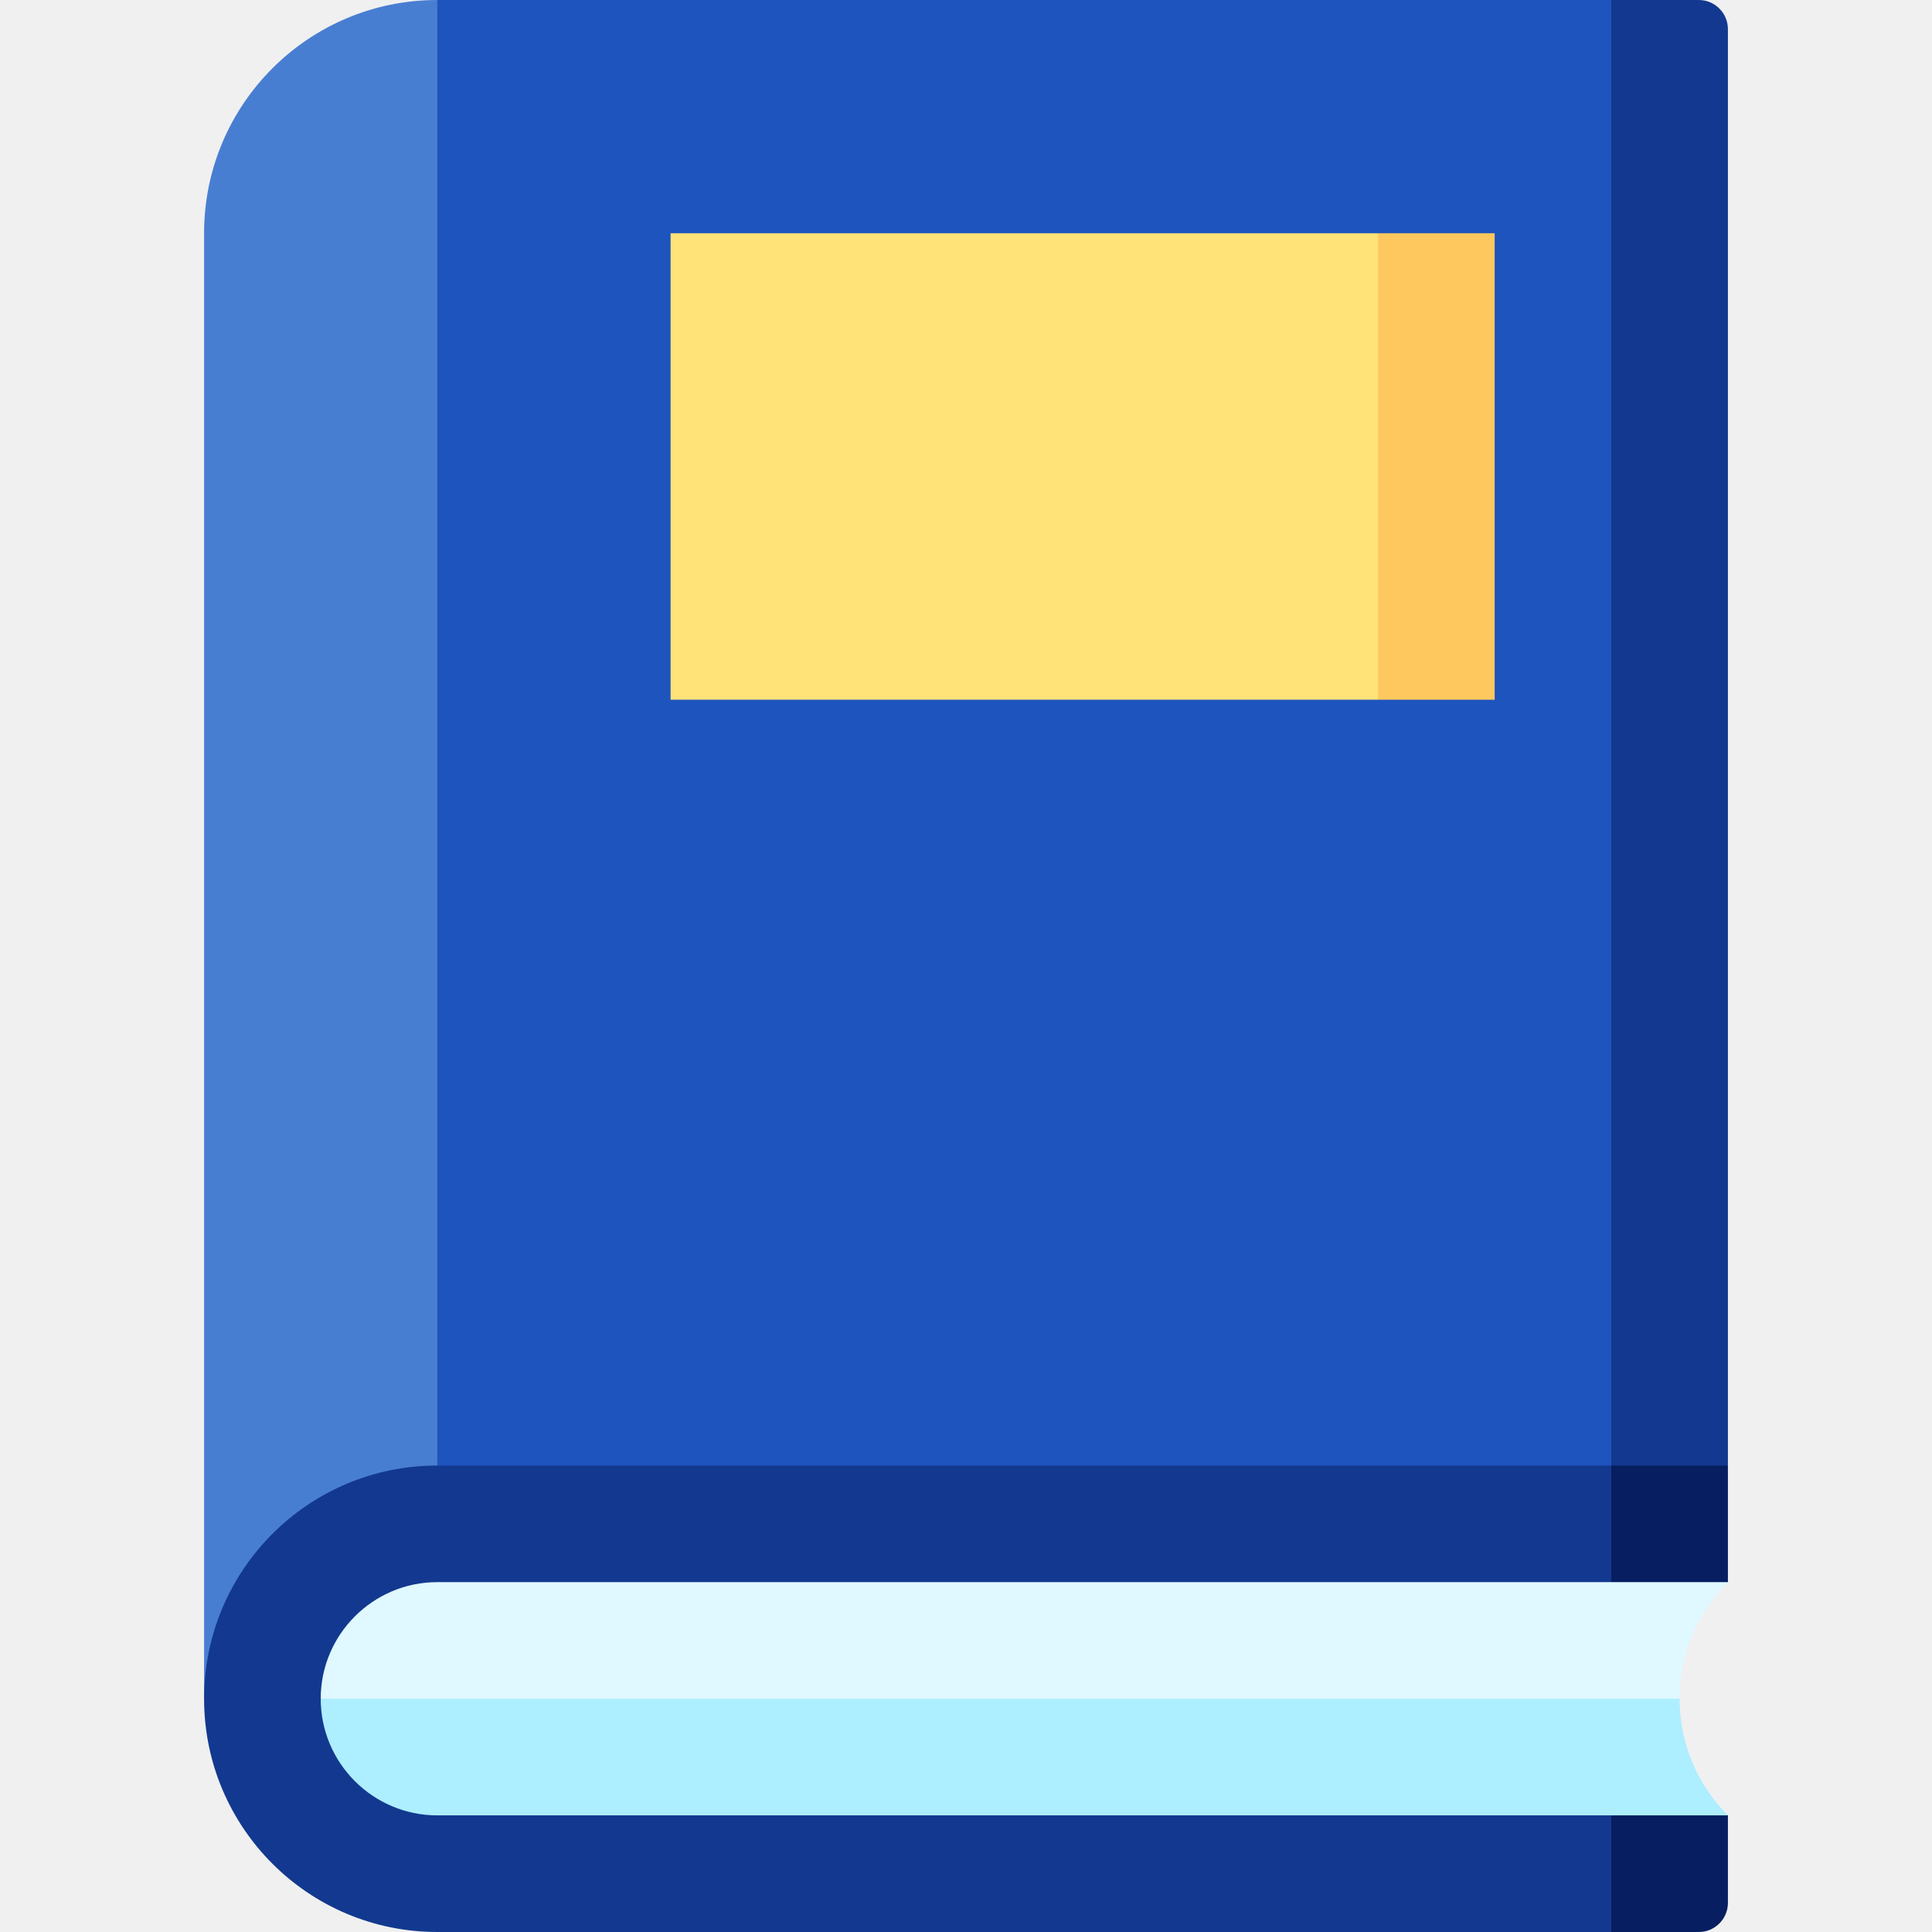
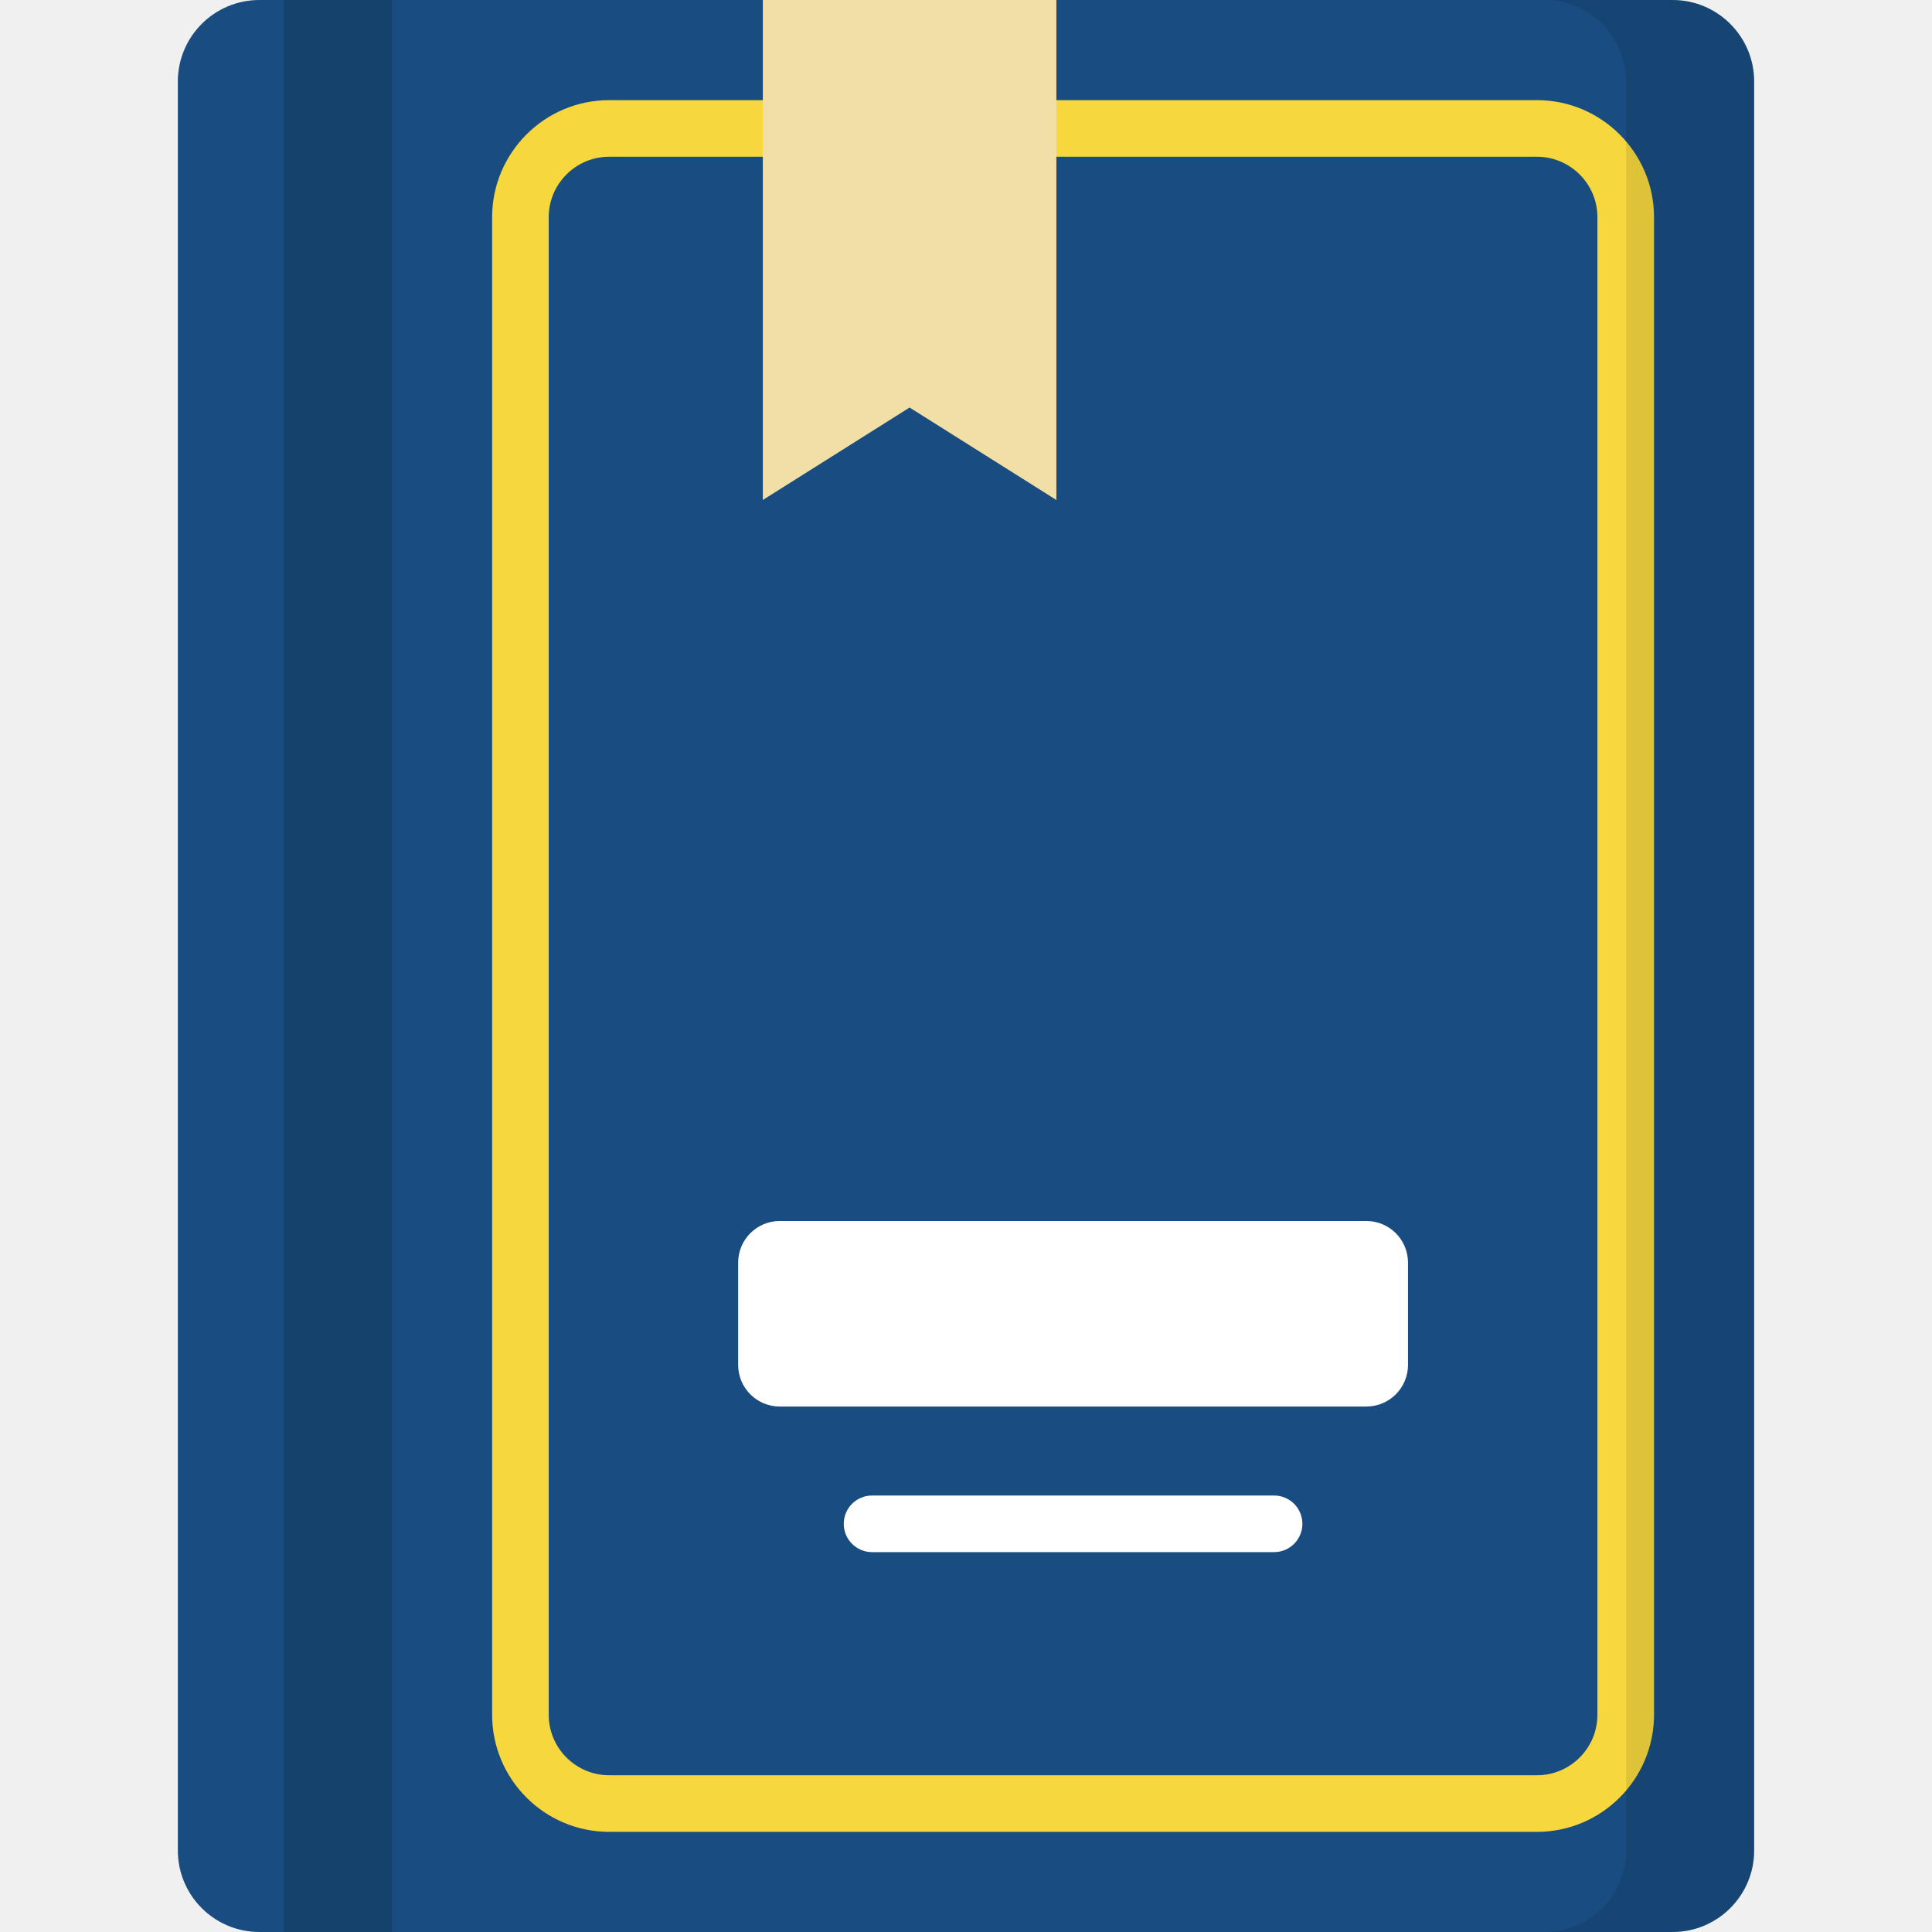
- <svg xmlns="http://www.w3.org/2000/svg" id="Capa_1" enable-background="new 0 0 497 497" height="512" viewBox="0 0 497 497" width="512">
-   <path d="m414.5 0-150 188.5 150 203.5 30-15v-369.5c0-4.142-3.358-7.5-7.5-7.5z" fill="#12398f" />
-   <path d="m112.5 0c-33.137 0-60 26.863-60 60v377h188.5z" fill="#487ed2" />
-   <path d="m112.5 0h302v392h-302z" fill="#1d54bd" />
-   <path d="m444.5 489.5v-22.5l-60-30 30 60h22.5c4.142 0 7.5-3.358 7.5-7.5z" fill="#071e61" />
-   <path d="m444.5 377h-30l-30 60 60-30z" fill="#071e61" />
-   <path d="m112.5 377c-33.137 0-60 26.863-60 60s26.863 60 60 60h302v-120z" fill="#12398f" />
-   <path d="m444.5 407h-332c-16.542 0-30 13.458-30 30l30 20h289.568l30-20c-.003-10.854 4.141-21.709 12.432-30z" fill="#e0f8ff" />
-   <path d="m82.5 437c0 16.542 13.458 30 30 30h332c-8.291-8.291-12.437-19.146-12.437-30z" fill="#adeeff" />
-   <path d="m354.5 180h30v-120h-30l-75 60z" fill="#ffc85f" />
-   <path d="m203.5 29h120v182h-120z" fill="#ffe278" transform="matrix(0 1 -1 0 383.5 -143.5)" />
+ <svg xmlns="http://www.w3.org/2000/svg" version="1.1" id="Capa_1" x="0px" y="0px" viewBox="0 0 512 512" style="enable-background:new 0 0 512 512;" xml:space="preserve" width="512px" height="512px">
+   <g>
+     <path style="fill:#194C80" d="M443.254,512H68.746c-11.939,0-21.617-9.678-21.617-21.617V21.618C47.129,9.679,56.807,0,68.746,0  h374.507c11.939,0,21.617,9.679,21.617,21.618v468.765C464.871,502.322,455.193,512,443.254,512z" data-original="#DC5371" class="active-path" data-old_color="#DC5371" />
+     <rect x="75.18" style="opacity:0.15;enable-background:new    ;" width="28.704" height="512" data-original="#000000" />
+     <path style="fill:#F6D83E;" d="M407.302,485.462H161.449c-17.11,0-31.031-13.92-31.031-31.031V57.569  c0-17.111,13.921-31.031,31.031-31.031h245.853c17.11,0,31.031,13.92,31.031,31.031v396.862  C438.333,471.542,424.412,485.462,407.302,485.462z M161.449,41.538c-8.84,0-16.031,7.191-16.031,16.031v396.862  c0,8.84,7.191,16.031,16.031,16.031h245.853c8.84,0,16.031-7.191,16.031-16.031V57.569c0-8.84-7.191-16.031-16.031-16.031  C407.302,41.538,161.449,41.538,161.449,41.538z" data-original="#F6D83E" />
+     <polygon style="fill:#F2DFA6;" points="279.951,132.503 241.054,108.002 202.156,132.503 202.156,0 279.951,0 " data-original="#F2DFA6" />
+     <g>
+       <path style="fill:#FFFFFF" d="M362.106,372.744H206.645c-6.09,0-11.027-4.937-11.027-11.027v-27.11   c0-6.09,4.937-11.028,11.027-11.028h155.461c6.09,0,11.027,4.937,11.027,11.028v27.11   C373.133,367.807,368.196,372.744,362.106,372.744z" data-original="#FFFFFF" class="" data-old_color="#FFFFFF" />
+       <path style="fill:#FFFFFF" d="M337.647,411.329H231.105c-4.143,0-7.5-3.358-7.5-7.5s3.357-7.5,7.5-7.5h106.542   c4.143,0,7.5,3.358,7.5,7.5S341.789,411.329,337.647,411.329z" data-original="#FFFFFF" class="" data-old_color="#FFFFFF" />
+     </g>
+     <path style="opacity:0.1;enable-background:new    ;" d="M443.254,0h-33.922c11.939,0,21.617,9.679,21.617,21.617v468.765  c0,11.939-9.678,21.617-21.617,21.617h33.922c11.939,0,21.617-9.678,21.617-21.617V21.617C464.871,9.679,455.193,0,443.254,0z" data-original="#000000" />
+   </g>
</svg>
